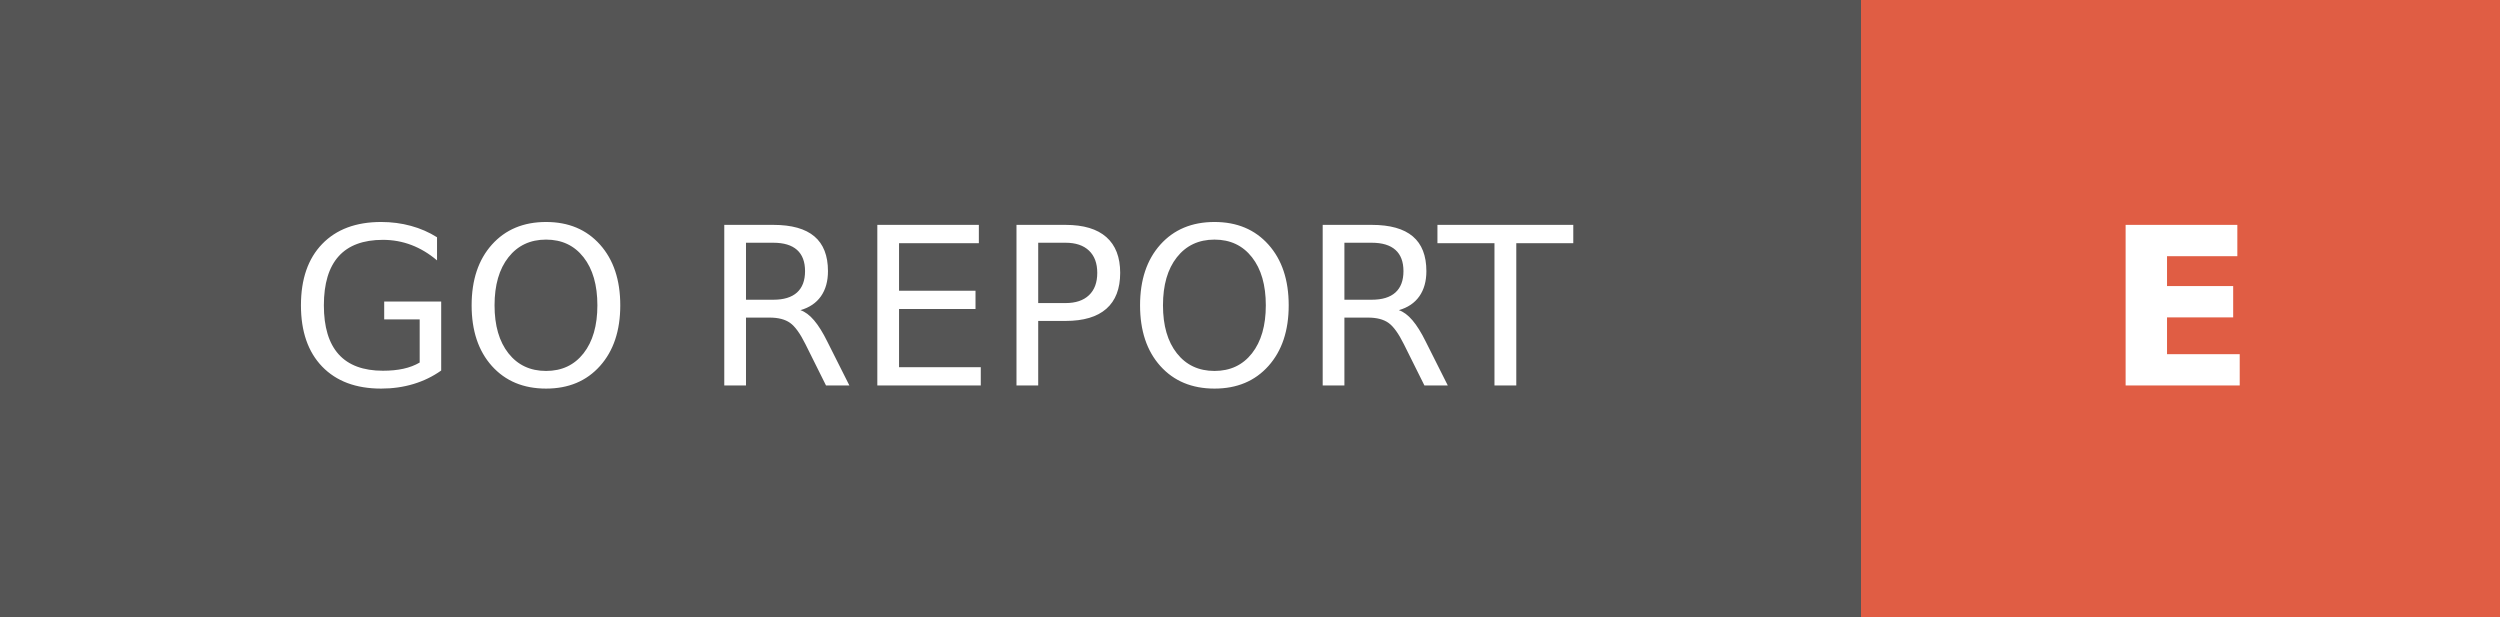
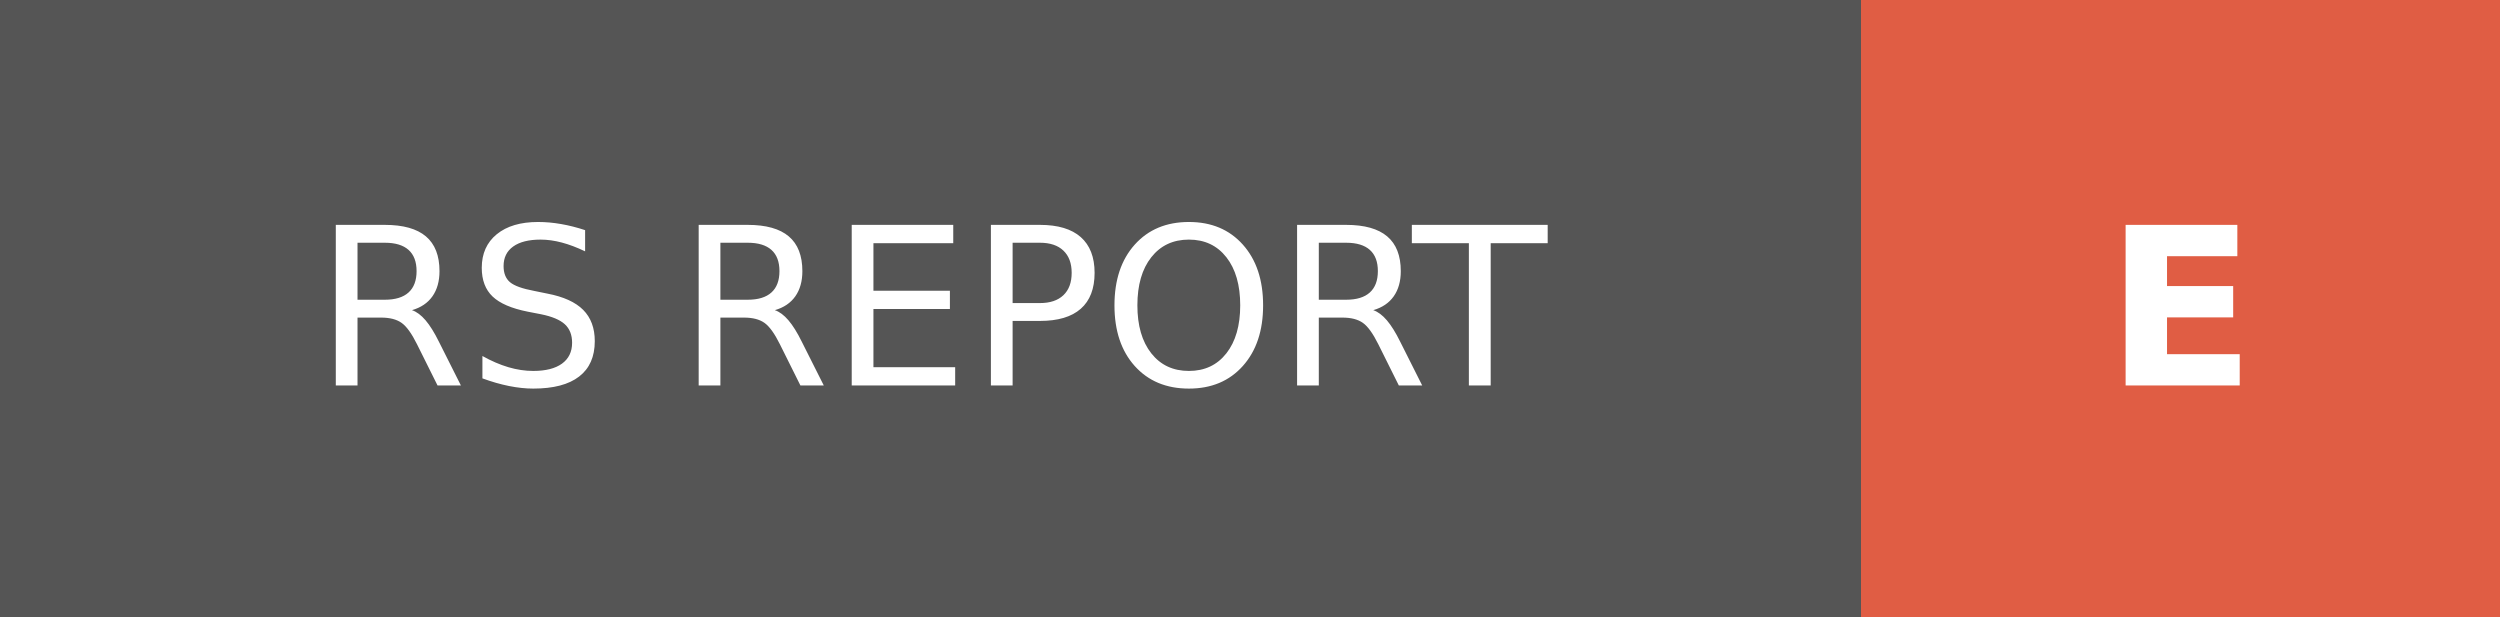
<svg xmlns="http://www.w3.org/2000/svg" width="113.5" height="28">
  <g shape-rendering="crispEdges">
    <rect width="84.5" height="28" fill="#555" />
    <rect x="84.5" width="29" height="28" fill="#e05d44" />
  </g>
  <g fill="#fff" text-anchor="middle" font-family="DejaVu Sans,Verdana,Geneva,sans-serif" font-size="100">
-     <text x="422.5" y="175" transform="scale(0.1)" textLength="605" lengthAdjust="spacing">GO REPORT</text>
+     <text x="422.5" y="175" transform="scale(0.1)" textLength="605" lengthAdjust="spacing">RS REPORT</text>
    <text x="990" y="175" font-weight="bold" transform="scale(0.1)" textLength="50" lengthAdjust="spacing">E</text>
  </g>
</svg>
